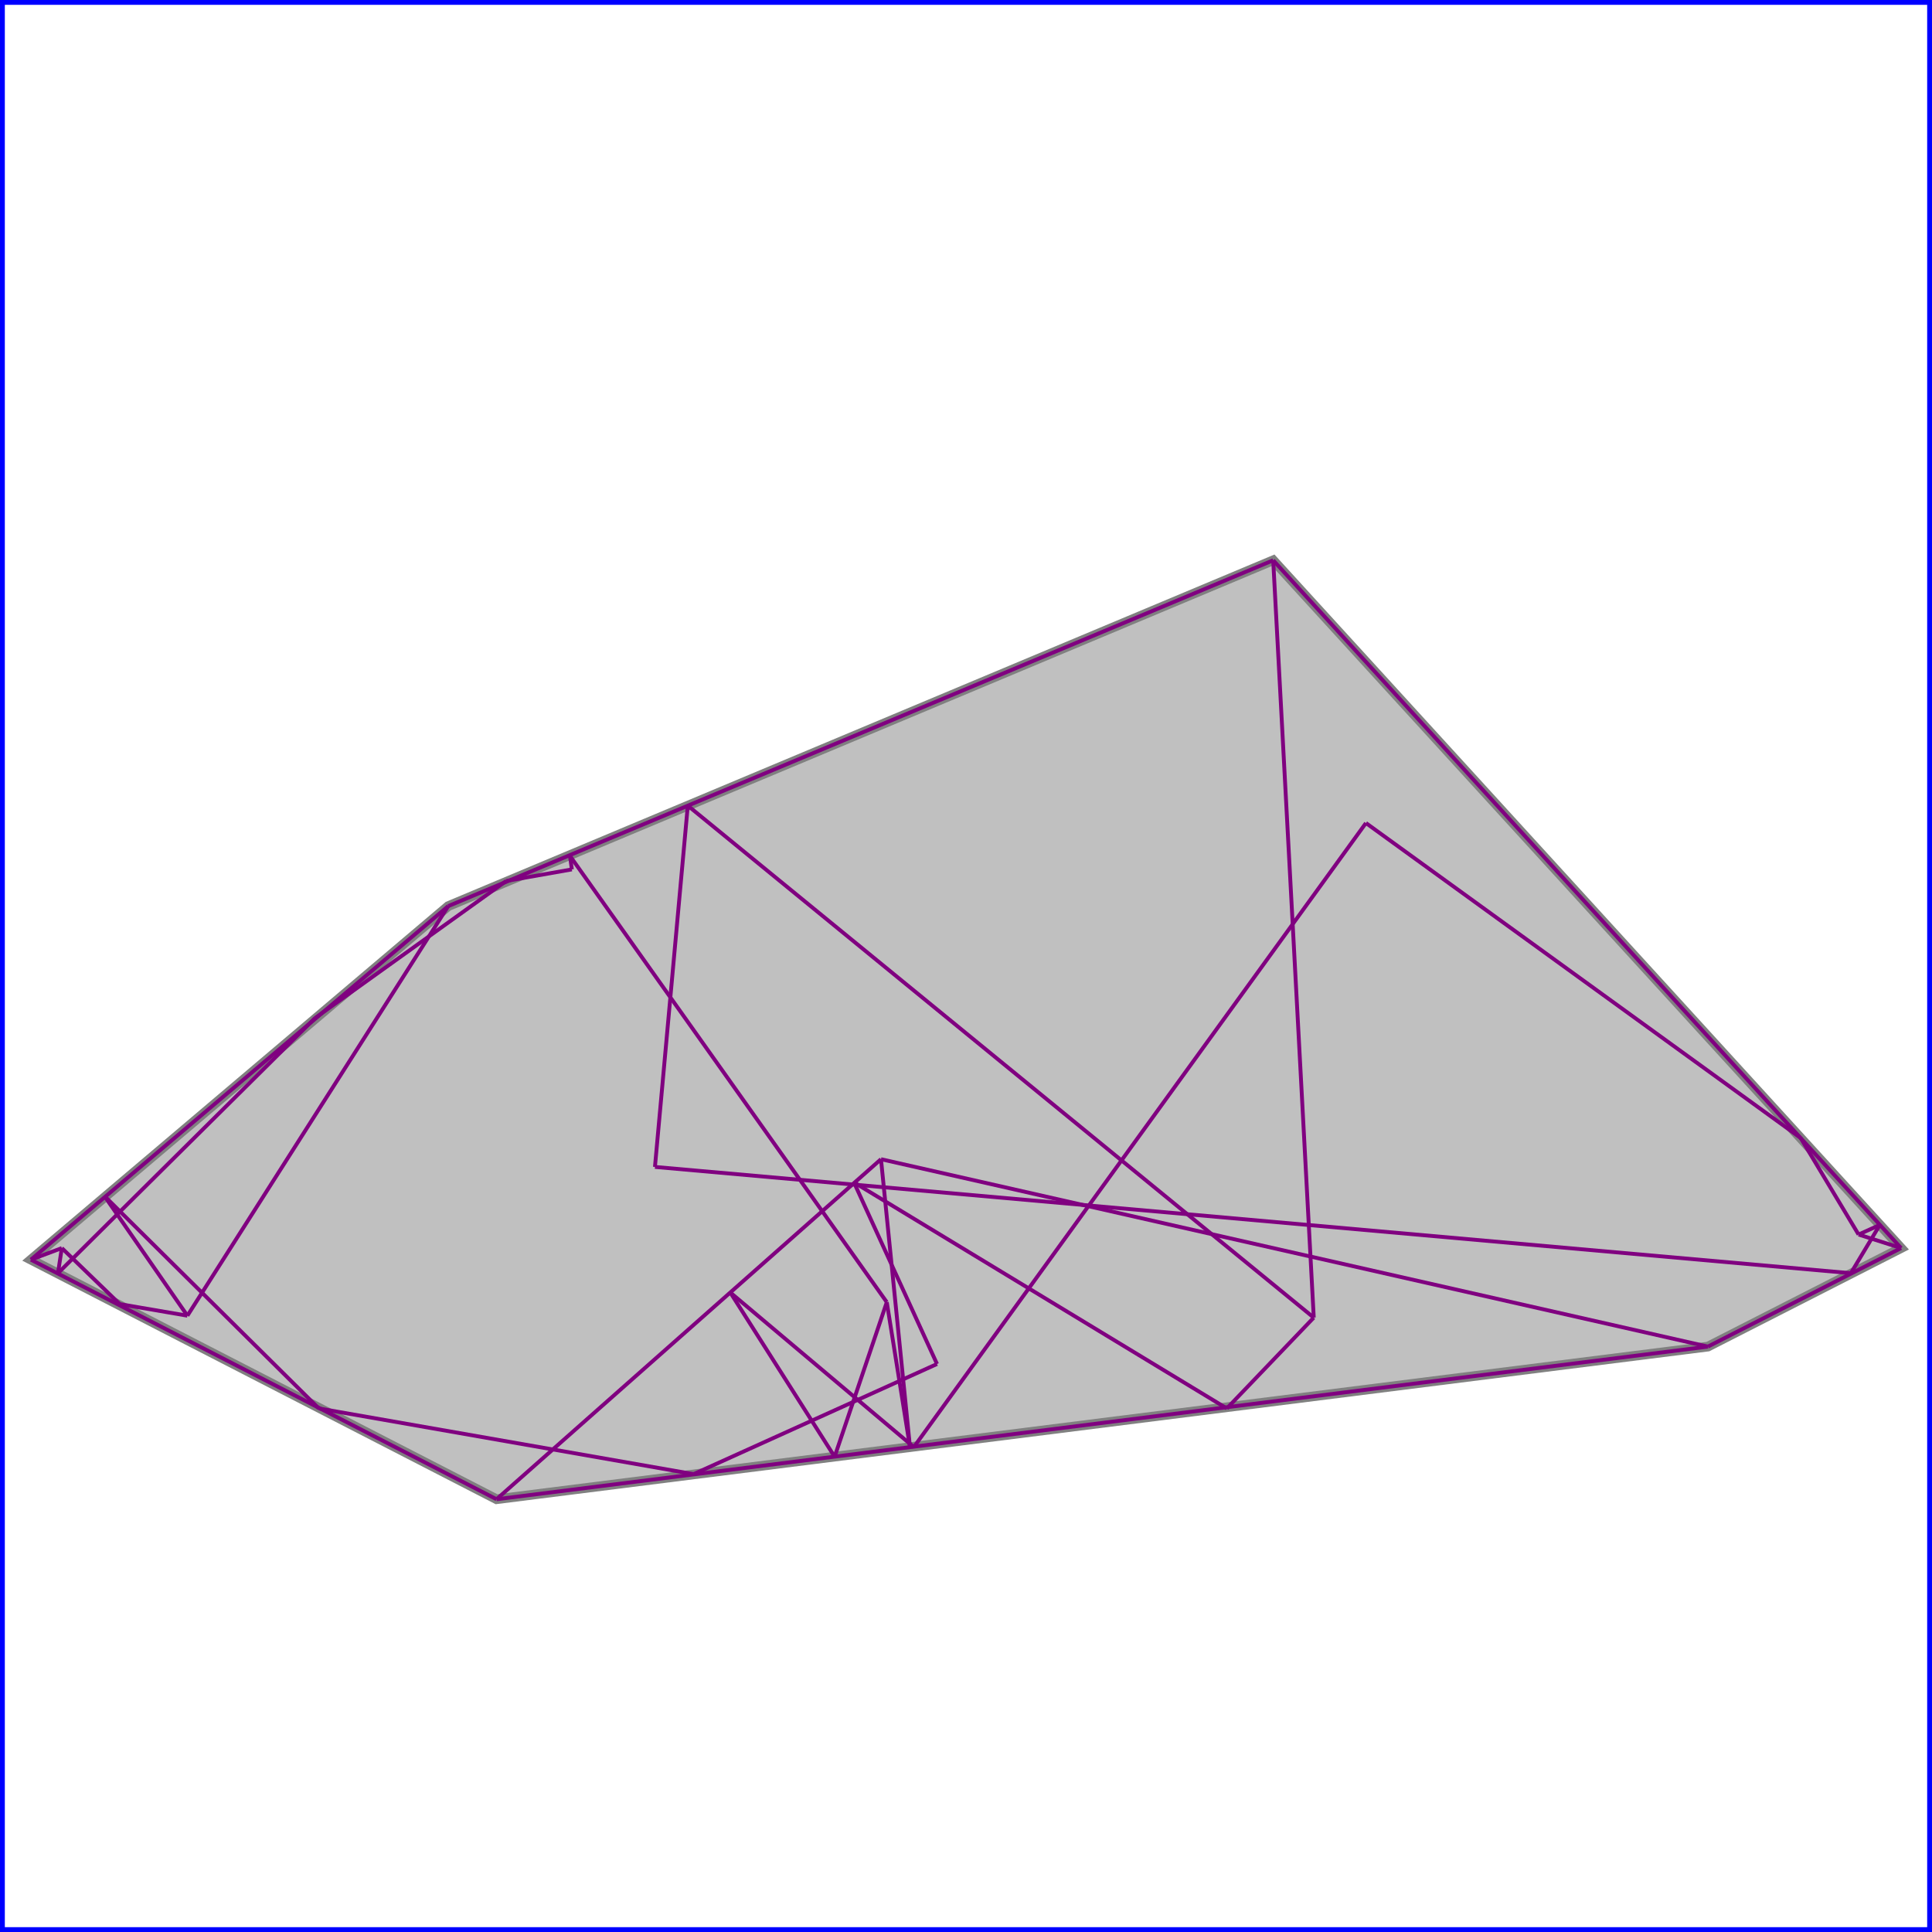
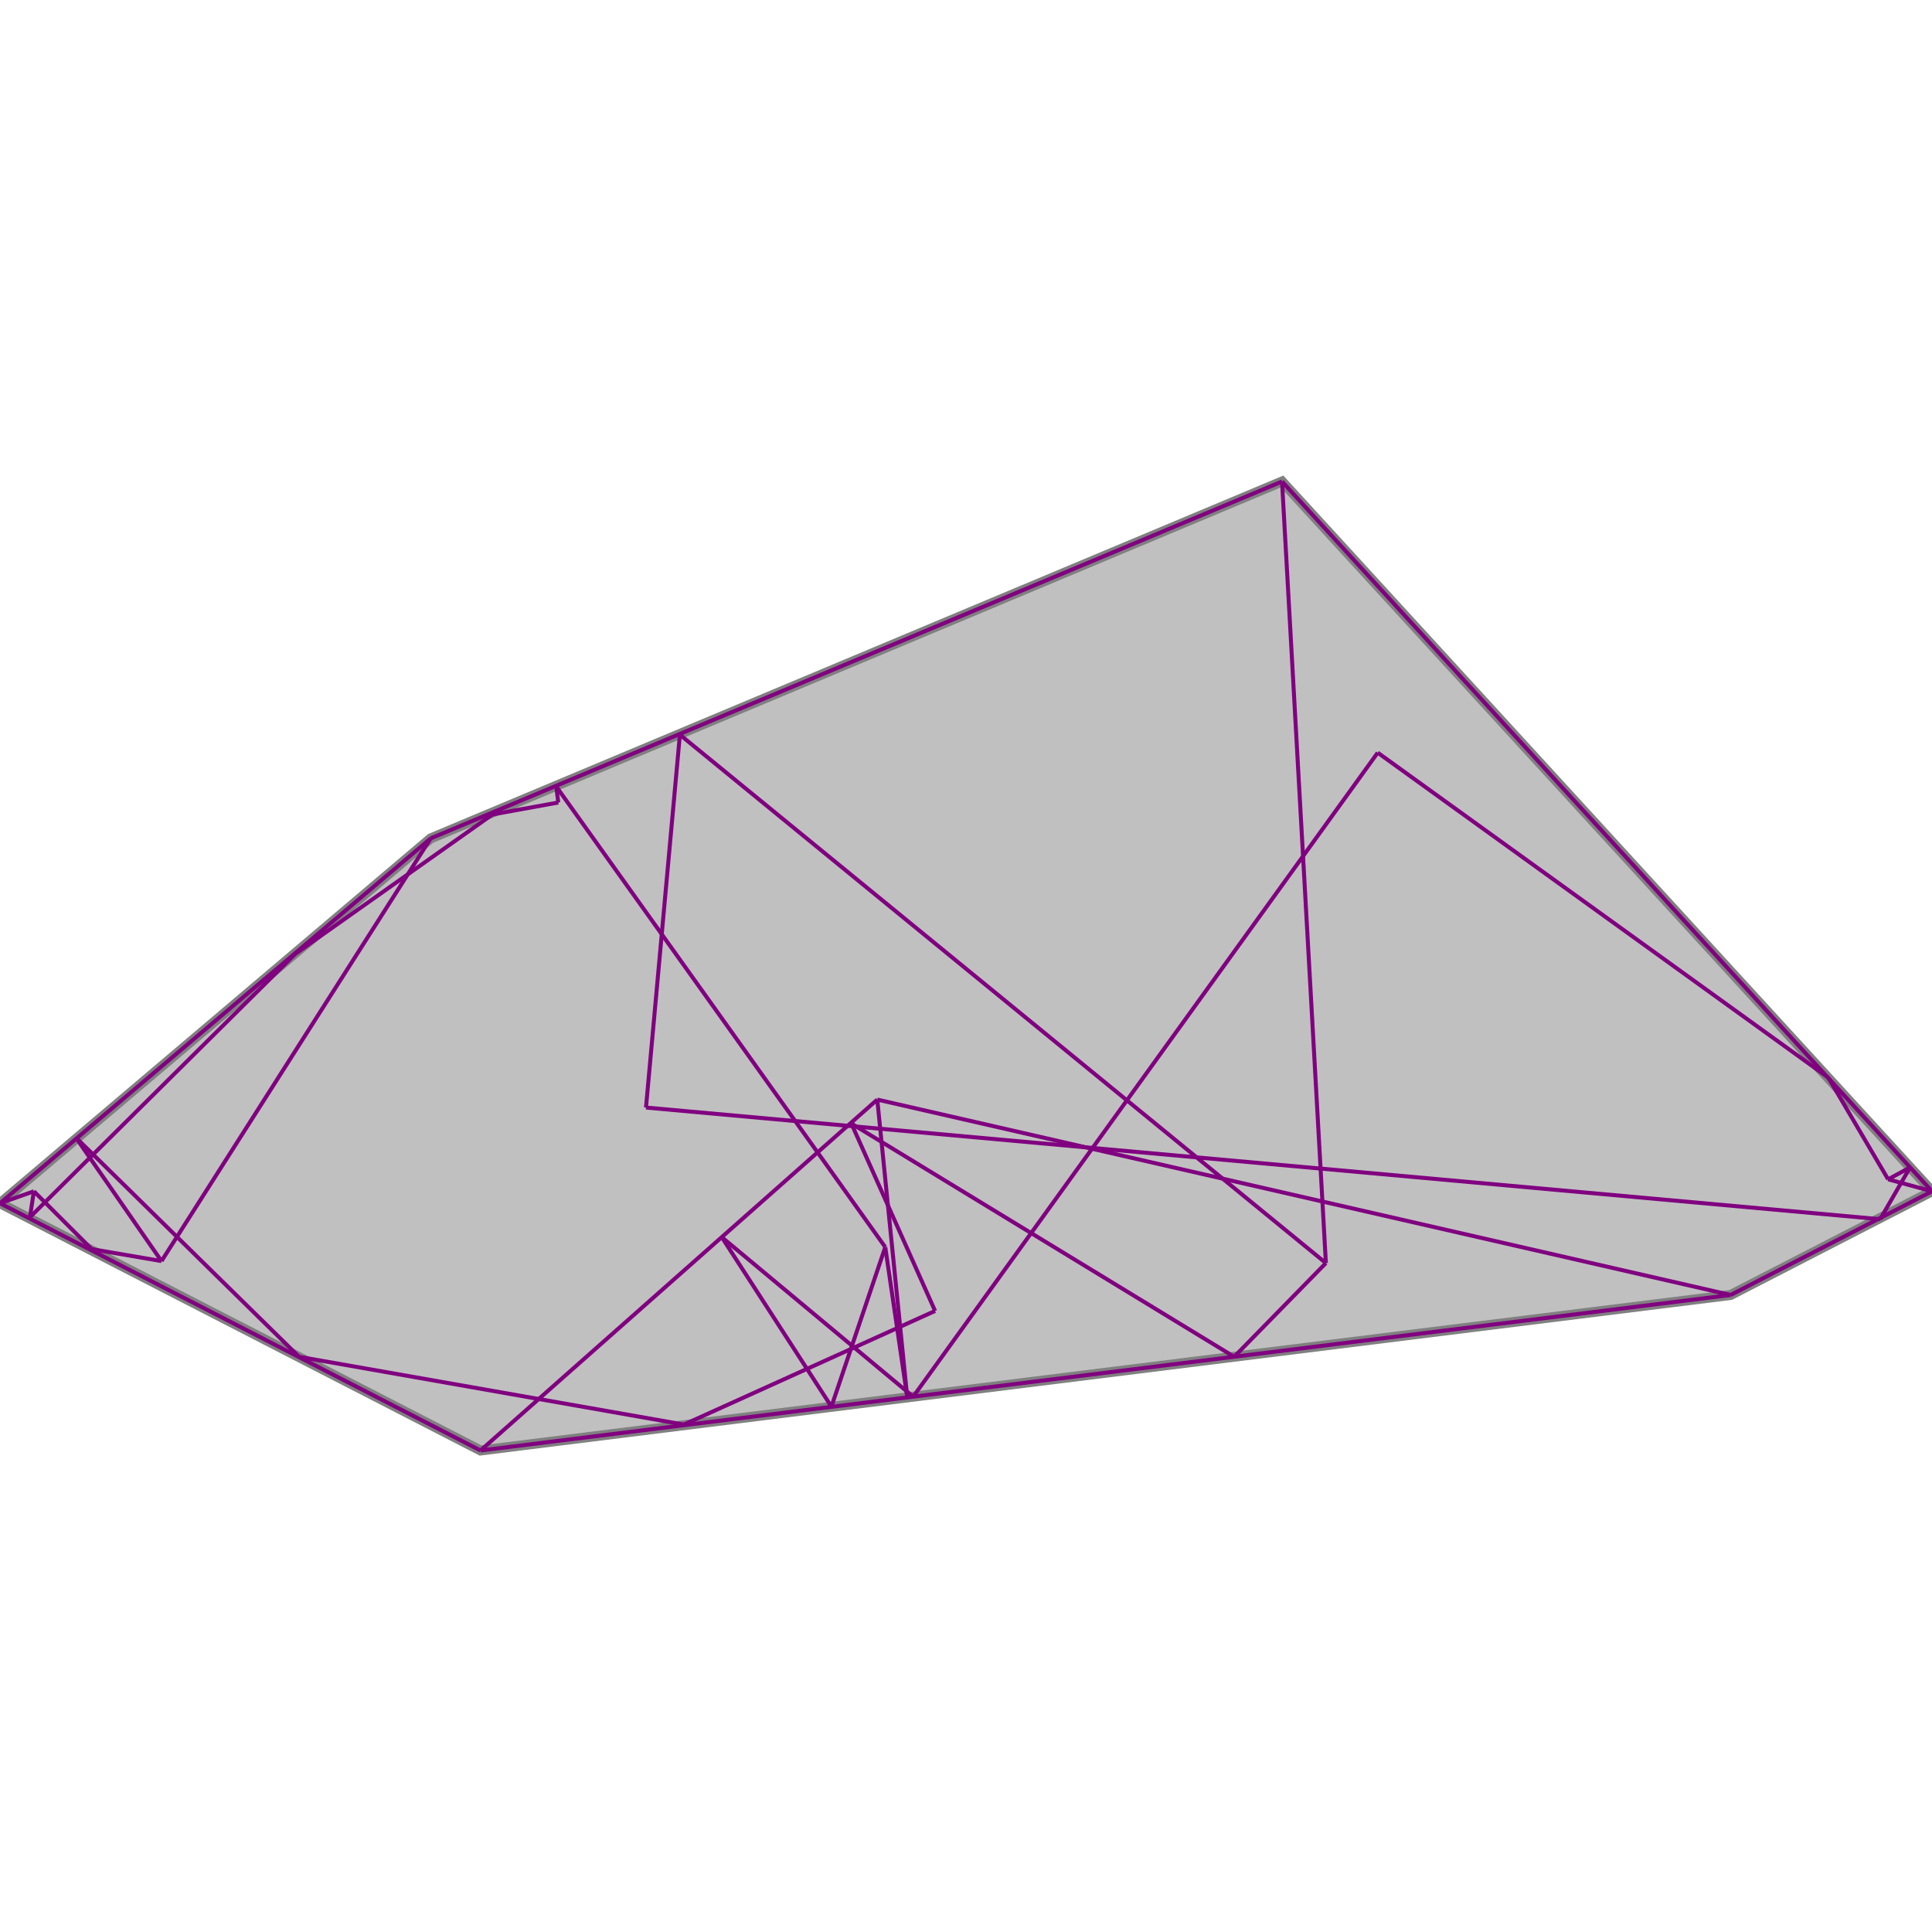
- <svg xmlns="http://www.w3.org/2000/svg" width="300px" height="300px" viewBox="0.000 0.000 1.000 1.000">
-   <rect x="0" y="0" width="1" height="1" fill="none" stroke="blue" stroke-width="0.005" />
-   <path d="M 0.659 0.290 L 0.984 0.646 L 0.884 0.697 L 0.257 0.776 L 0.016 0.652 L 0.232 0.469 Z" fill="silver" stroke="gray" stroke-width="0.005" />
-   <path d="M 0.932 0.589 L 0.962 0.639" fill="none" stroke="purple" stroke-width="0.002" />
-   <path d="M 0.659 0.290 L 0.984 0.646" fill="none" stroke="purple" stroke-width="0.002" />
-   <path d="M 0.442 0.612 L 0.485 0.706" fill="none" stroke="purple" stroke-width="0.002" />
-   <path d="M 0.707 0.426 L 0.932 0.589" fill="none" stroke="purple" stroke-width="0.002" />
-   <path d="M 0.459 0.674 L 0.471 0.749" fill="none" stroke="purple" stroke-width="0.002" />
-   <path d="M 0.456 0.600 L 0.471 0.749" fill="none" stroke="purple" stroke-width="0.002" />
-   <path d="M 0.295 0.443 L 0.296 0.450" fill="none" stroke="purple" stroke-width="0.002" />
-   <path d="M 0.659 0.290 L 0.680 0.682" fill="none" stroke="purple" stroke-width="0.002" />
-   <path d="M 0.295 0.443 L 0.459 0.674" fill="none" stroke="purple" stroke-width="0.002" />
-   <path d="M 0.032 0.646 L 0.030 0.659" fill="none" stroke="purple" stroke-width="0.002" />
-   <path d="M 0.378 0.669 L 0.432 0.754" fill="none" stroke="purple" stroke-width="0.002" />
-   <path d="M 0.356 0.417 L 0.339 0.604" fill="none" stroke="purple" stroke-width="0.002" />
-   <path d="M 0.356 0.417 L 0.680 0.682" fill="none" stroke="purple" stroke-width="0.002" />
-   <path d="M 0.054 0.619 L 0.097 0.681" fill="none" stroke="purple" stroke-width="0.002" />
-   <path d="M 0.459 0.674 L 0.432 0.754" fill="none" stroke="purple" stroke-width="0.002" />
-   <path d="M 0.378 0.669 L 0.473 0.749" fill="none" stroke="purple" stroke-width="0.002" />
-   <path d="M 0.232 0.469 L 0.097 0.681" fill="none" stroke="purple" stroke-width="0.002" />
-   <path d="M 0.442 0.612 L 0.635 0.729" fill="none" stroke="purple" stroke-width="0.002" />
-   <path d="M 0.054 0.619 L 0.165 0.729" fill="none" stroke="purple" stroke-width="0.002" />
-   <path d="M 0.032 0.646 L 0.062 0.675" fill="none" stroke="purple" stroke-width="0.002" />
-   <path d="M 0.962 0.639 L 0.984 0.646" fill="none" stroke="purple" stroke-width="0.002" />
-   <path d="M 0.163 0.527 L 0.030 0.659" fill="none" stroke="purple" stroke-width="0.002" />
-   <path d="M 0.232 0.469 L 0.016 0.652" fill="none" stroke="purple" stroke-width="0.002" />
-   <path d="M 0.262 0.456 L 0.163 0.527" fill="none" stroke="purple" stroke-width="0.002" />
-   <path d="M 0.456 0.600 L 0.884 0.697" fill="none" stroke="purple" stroke-width="0.002" />
-   <path d="M 0.659 0.290 L 0.232 0.469" fill="none" stroke="purple" stroke-width="0.002" />
-   <path d="M 0.707 0.426 L 0.473 0.749" fill="none" stroke="purple" stroke-width="0.002" />
-   <path d="M 0.296 0.450 L 0.262 0.456" fill="none" stroke="purple" stroke-width="0.002" />
-   <path d="M 0.016 0.652 L 0.257 0.776" fill="none" stroke="purple" stroke-width="0.002" />
-   <path d="M 0.456 0.600 L 0.257 0.776" fill="none" stroke="purple" stroke-width="0.002" />
-   <path d="M 0.339 0.604 L 0.958 0.659" fill="none" stroke="purple" stroke-width="0.002" />
-   <path d="M 0.973 0.634 L 0.958 0.659" fill="none" stroke="purple" stroke-width="0.002" />
-   <path d="M 0.032 0.646 L 0.016 0.652" fill="none" stroke="purple" stroke-width="0.002" />
-   <path d="M 0.062 0.675 L 0.097 0.681" fill="none" stroke="purple" stroke-width="0.002" />
-   <path d="M 0.680 0.682 L 0.635 0.729" fill="none" stroke="purple" stroke-width="0.002" />
-   <path d="M 0.165 0.729 L 0.359 0.763" fill="none" stroke="purple" stroke-width="0.002" />
-   <path d="M 0.485 0.706 L 0.359 0.763" fill="none" stroke="purple" stroke-width="0.002" />
-   <path d="M 0.884 0.697 L 0.257 0.776" fill="none" stroke="purple" stroke-width="0.002" />
-   <path d="M 0.973 0.634 L 0.962 0.639" fill="none" stroke="purple" stroke-width="0.002" />
-   <path d="M 0.984 0.646 L 0.884 0.697" fill="none" stroke="purple" stroke-width="0.002" />
+ <svg xmlns="http://www.w3.org/2000/svg" width="400px" height="400px" viewBox="0.000 0.000 0.969 0.486">
+   <path d="M0.643 0.000L0.969 0.356L0.868 0.408L0.241 0.486L0.000 0.362L0.216 0.179Z" fill="silver" stroke="gray" stroke-width="0.005" />
+   <g fill="none" stroke="purple" stroke-width="0.002">
+     <path d="M0.917 0.299L0.947 0.350" />
+     <path d="M0.643 0.000L0.969 0.356" />
+     <path d="M0.427 0.322L0.469 0.416" />
+     <path d="M0.691 0.136L0.917 0.299" />
+     <path d="M0.444 0.384L0.455 0.459" />
+     <path d="M0.440 0.310L0.455 0.459" />
+     <path d="M0.279 0.153L0.280 0.161" />
+     <path d="M0.643 0.000L0.665 0.392" />
+     <path d="M0.279 0.153L0.444 0.384" />
+     <path d="M0.017 0.356L0.015 0.369" />
+     <path d="M0.362 0.379L0.417 0.464" />
+     <path d="M0.341 0.127L0.324 0.314" />
+     <path d="M0.341 0.127L0.665 0.392" />
+     <path d="M0.038 0.329L0.081 0.391" />
+     <path d="M0.444 0.384L0.417 0.464" />
+     <path d="M0.362 0.379L0.458 0.459" />
+     <path d="M0.216 0.179L0.081 0.391" />
+     <path d="M0.427 0.322L0.619 0.439" />
+     <path d="M0.038 0.329L0.150 0.439" />
+     <path d="M0.017 0.356L0.046 0.385" />
+     <path d="M0.947 0.350L0.969 0.356" />
+     <path d="M0.148 0.237L0.015 0.369" />
+     <path d="M0.216 0.179L0.000 0.362" />
+     <path d="M0.247 0.167L0.148 0.237" />
+     <path d="M0.440 0.310L0.868 0.408" />
+     <path d="M0.643 0.000L0.216 0.179" />
+     <path d="M0.691 0.136L0.458 0.459" />
+     <path d="M0.280 0.161L0.247 0.167" />
+     <path d="M0.000 0.362L0.241 0.486" />
+     <path d="M0.440 0.310L0.241 0.486" />
+     <path d="M0.324 0.314L0.943 0.370" />
+     <path d="M0.958 0.344L0.943 0.370" />
+     <path d="M0.017 0.356L0.000 0.362" />
+     <path d="M0.046 0.385L0.081 0.391" />
+     <path d="M0.665 0.392L0.619 0.439" />
+     <path d="M0.150 0.439L0.343 0.473" />
+     <path d="M0.469 0.416L0.343 0.473" />
+     <path d="M0.868 0.408L0.241 0.486" />
+     <path d="M0.958 0.344L0.947 0.350" />
+     <path d="M0.969 0.356L0.868 0.408" />
+   </g>
</svg>
